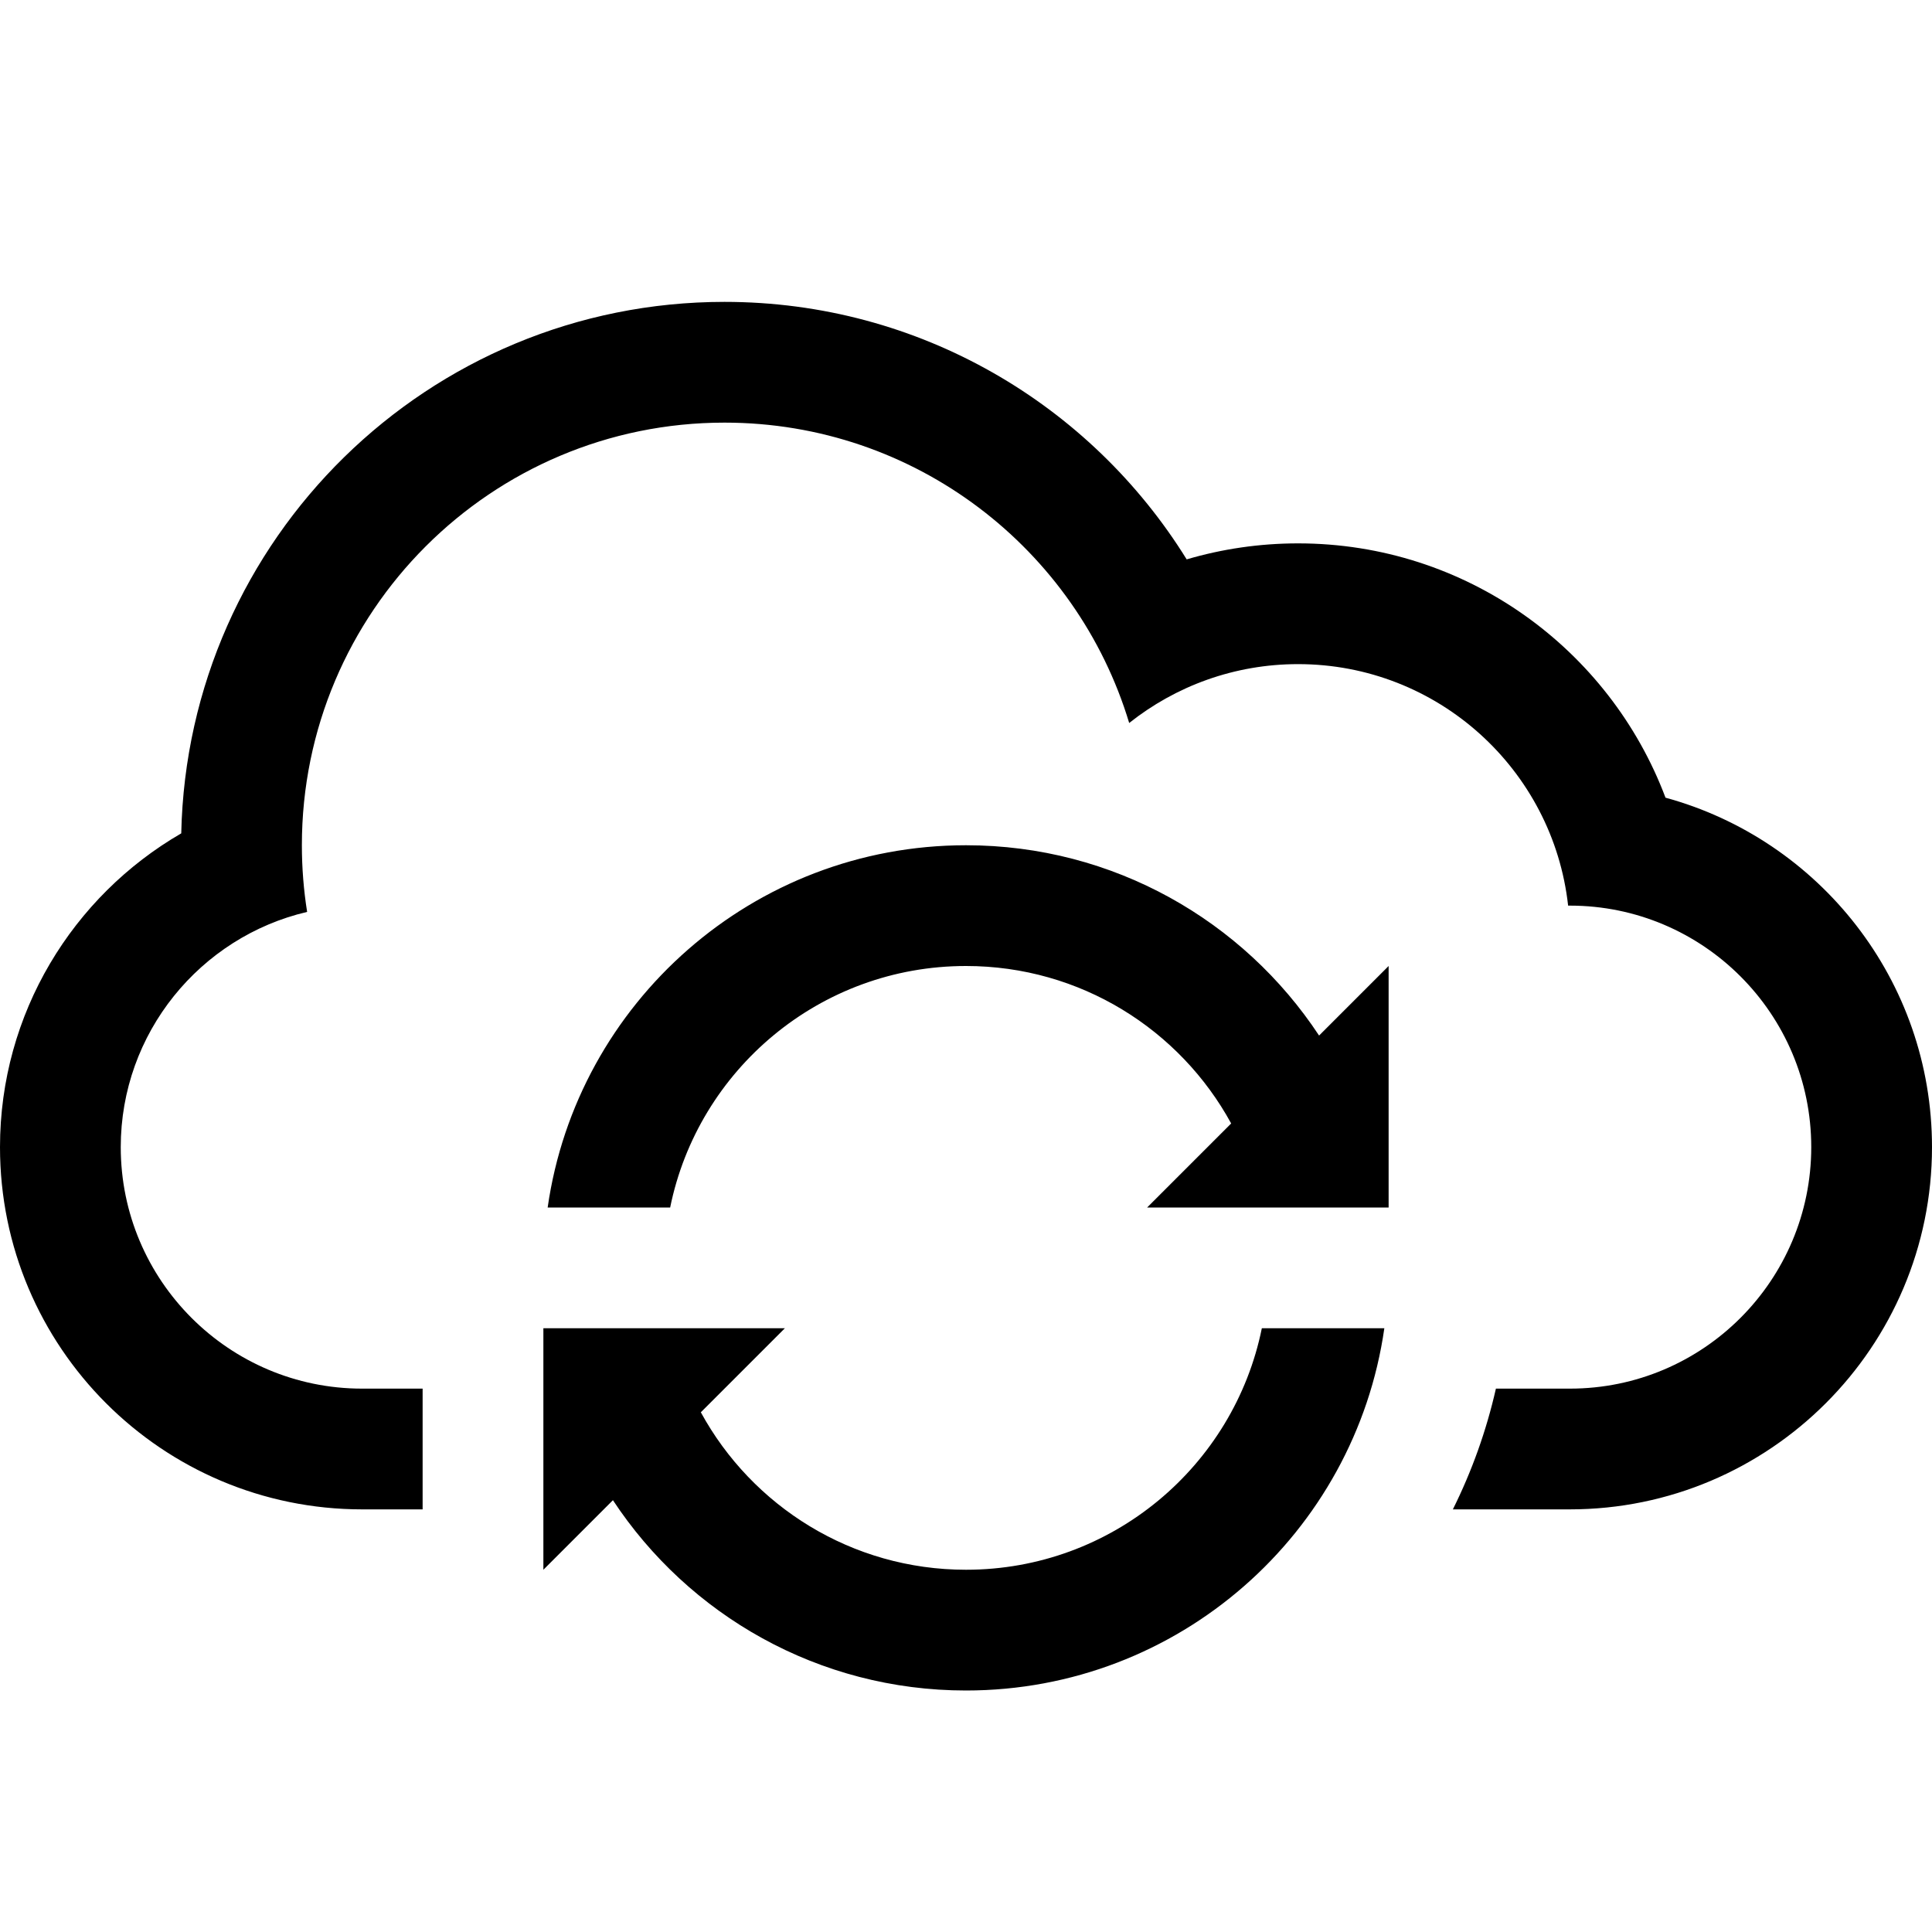
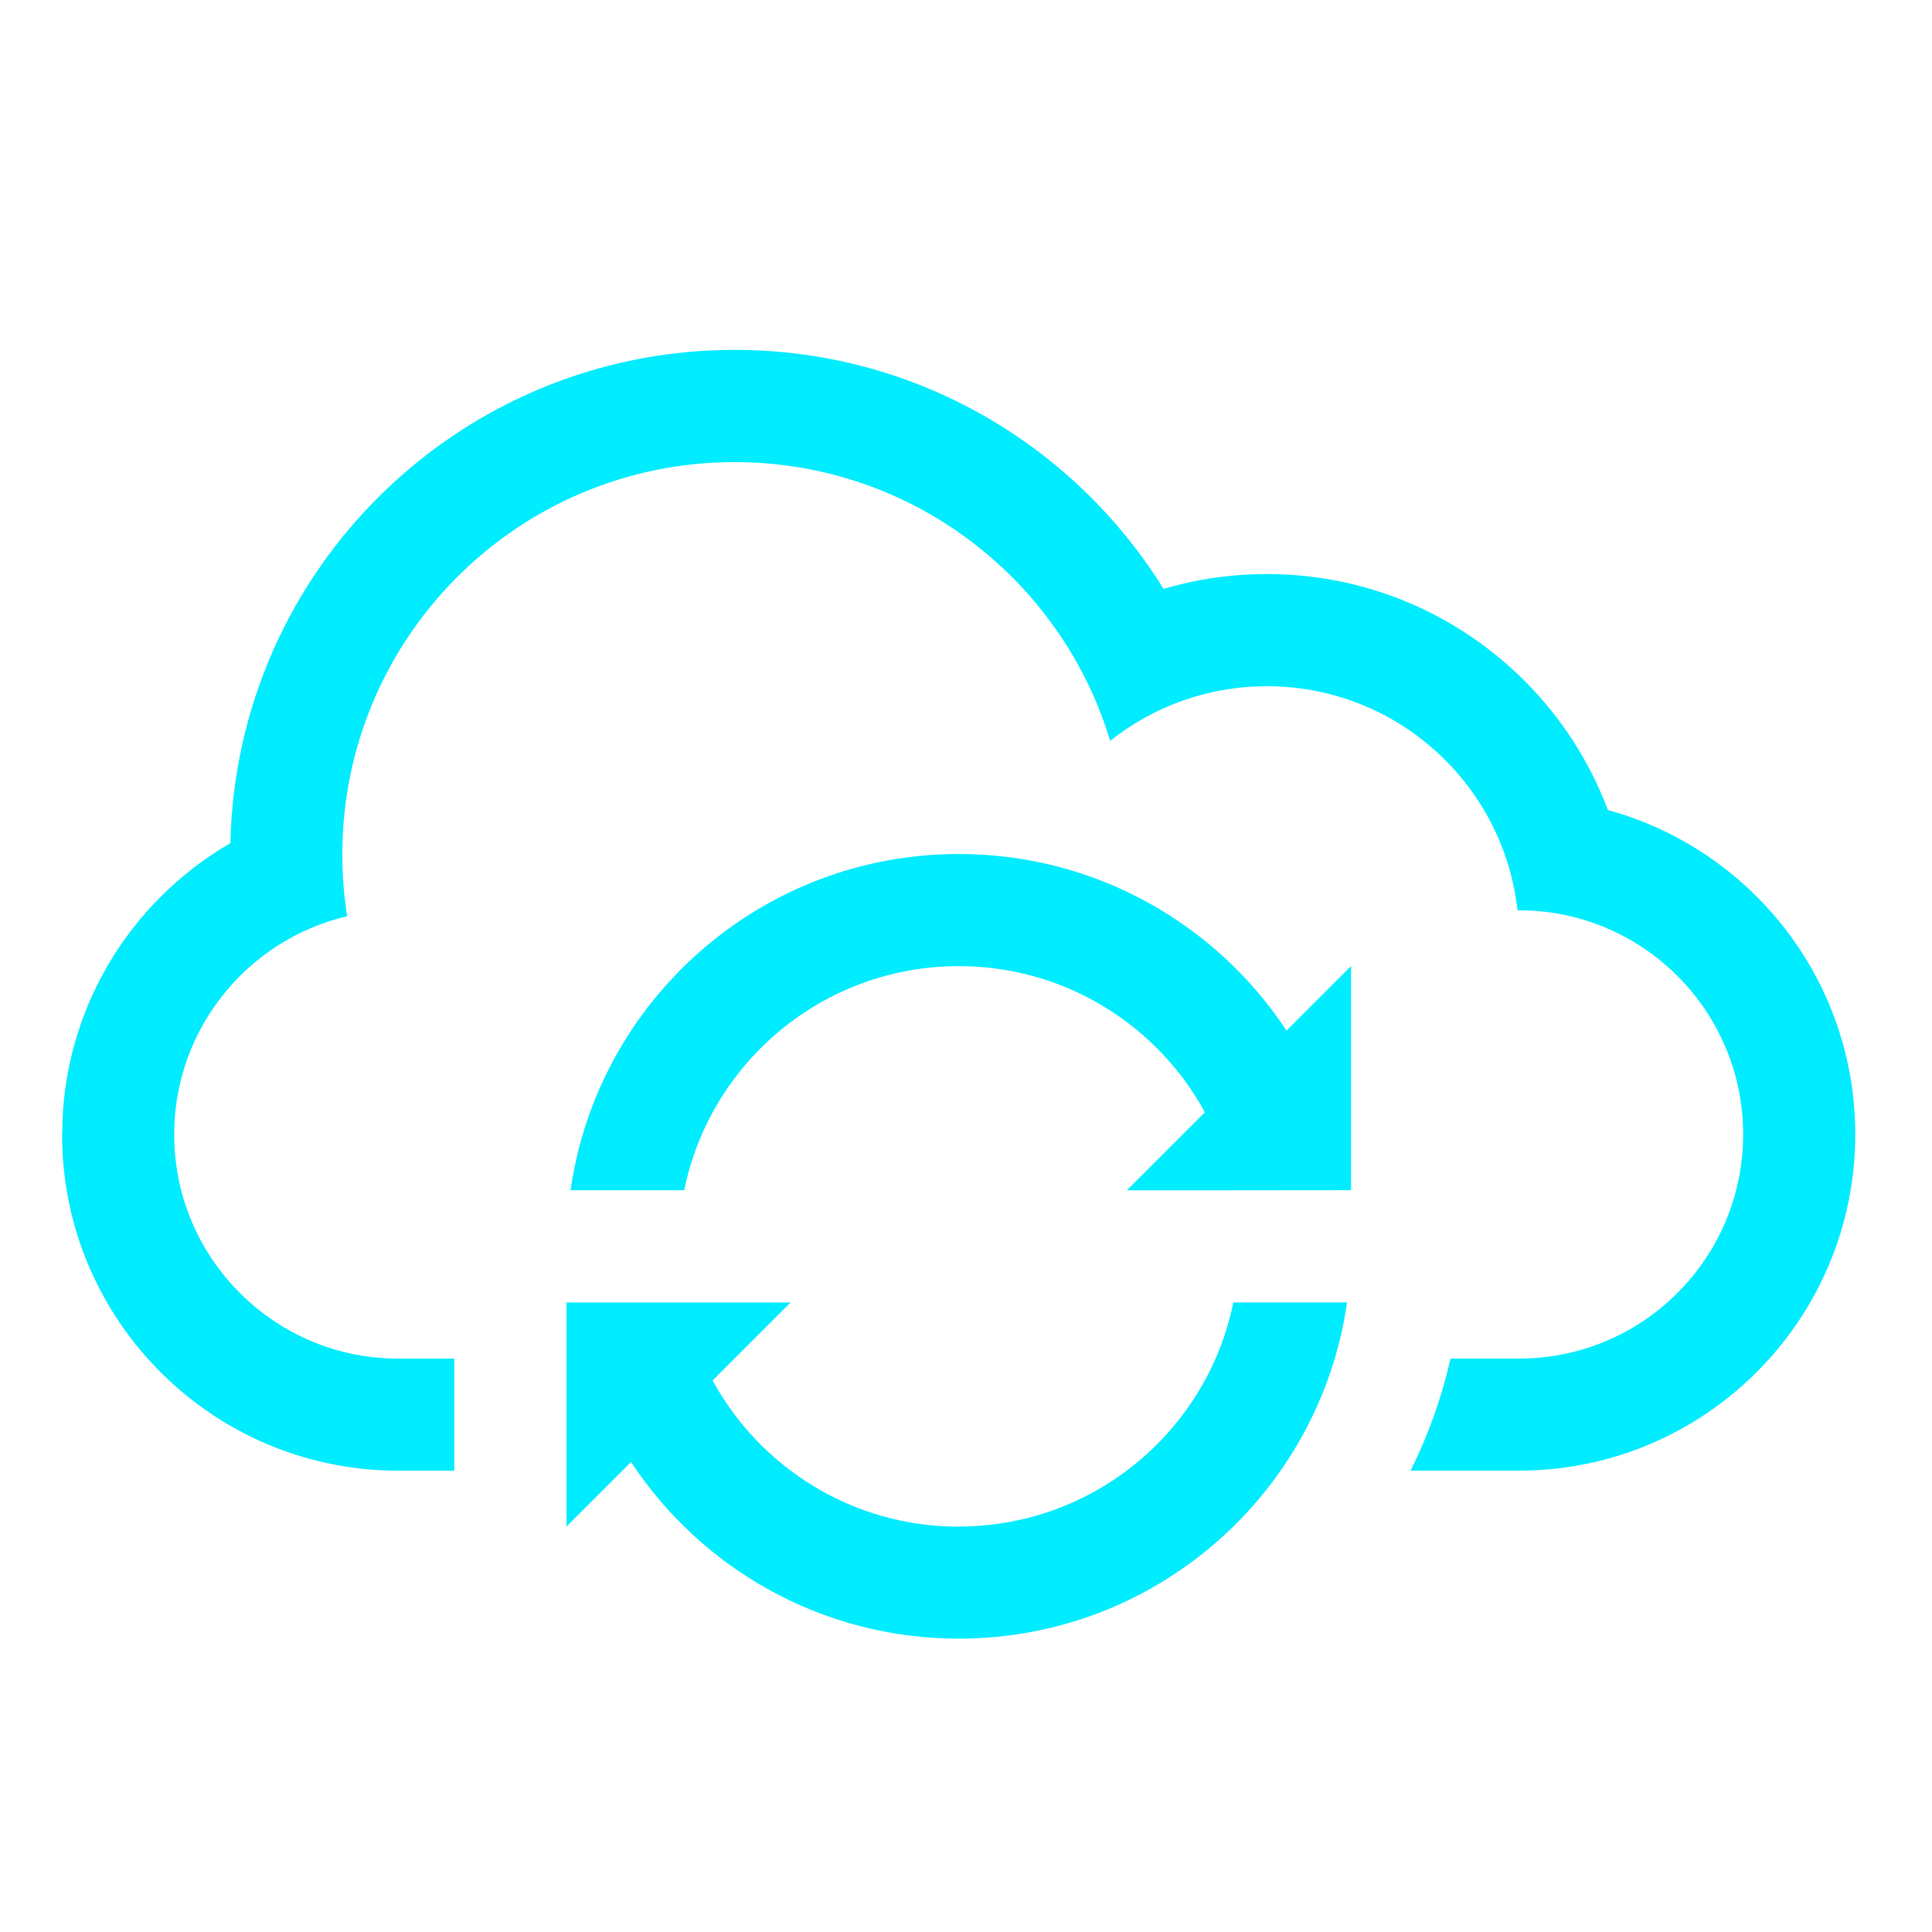
- <svg xmlns="http://www.w3.org/2000/svg" height="32px" version="1.1" viewBox="0 0 32 32" width="32px">
-   <defs />
-   <g fill="none" fill-rule="evenodd" id="Icons new Arranged Names" stroke="none" stroke-width="1">
-     <g fill="#000000" id="52 Cloud Sync">
-       <path d="M16,26 C18.419,26 20.437,24.282 20.9,22 L22.929,22 C22.444,25.392 19.526,28 16,28 C13.556,28 11.404,26.747 10.152,24.848 L9,26 L9,25 L9,23 L9,22 L9.071,22 L11.1,22 L13,22 L11.608,23.392 C12.456,24.946 14.105,26 16,26 Z M20.9,20 L20,20 L19,20 L20.392,18.608 C19.544,17.054 17.895,16 16,16 C13.581,16 11.563,17.718 11.1,20 L9.071,20 C9.556,16.608 12.474,14 16,14 C18.444,14 20.596,15.253 21.848,17.152 L23,16 L23,20 L22.929,20 Z M0,19 C0,16.783 1.208,14.842 3.002,13.803 C3.107,8.923 7.095,5 12,5 C15.233,5 18.069,6.705 19.655,9.265 C20.24,9.093 20.859,9 21.5,9 C24.285,9 26.66,10.751 27.586,13.212 C30.13,13.907 32,16.235 32,19 C32,22.307 29.314,25 26,25 L24.064,25 C24.377,24.371 24.618,23.701 24.777,23 L26.003,23 C28.211,23 30,21.205 30,19 C30,16.791 28.206,15 26.003,15 L25.973,15 C25.724,12.75 23.816,11 21.5,11 C20.443,11 19.471,11.365 18.703,11.975 C17.834,9.096 15.162,7 12,7 C8.134,7 5,10.134 5,14 C5,14.376 5.03,14.745 5.087,15.104 C3.318,15.518 2,17.108 2,19 C2,21.209 3.794,23 5.997,23 L7,23 L7,25 L6,25 C2.687,25 0,22.314 0,19 Z M0,19" id="Rectangle 1 copy 4" />
-     </g>
+ <svg xmlns="http://www.w3.org/2000/svg" height="32" version="1.1" viewBox="0 0 32 32" width="32" id="svg2">
+   <defs id="defs6" />
+   <g id="layer1" style="display:inline">
+     <path style="fill:#00ecff;fill-rule:evenodd;stroke:none;stroke-width:0.328;stroke-linejoin:bevel;stroke-miterlimit:4;stroke-dasharray:none;stroke-opacity:1;fill-opacity:1" d="m 15.88,25.284 c 2.245,0 4.118,-1.594 4.548,-3.712 l 1.883,0 c -0.45,3.148 -3.158,5.569 -6.431,5.569 -2.269,0 -4.266,-1.163 -5.428,-2.925 l -1.069,1.069 0,-0.928 0,-1.856 0,-0.928 0.066,0 1.883,0 1.763,0 -1.292,1.292 c 0.787,1.442 2.317,2.421 4.076,2.421 z m 4.548,-5.569 -0.835,0 -0.928,0 1.292,-1.292 c -0.787,-1.442 -2.317,-2.421 -4.076,-2.421 -2.245,0 -4.118,1.594 -4.548,3.712 l -1.883,0 c 0.45,-3.148 3.158,-5.569 6.431,-5.569 2.269,0 4.266,1.163 5.428,2.925 l 1.069,-1.069 0,3.712 -0.066,0 z M 1.03,18.788 c 0,-2.058 1.121,-3.859 2.786,-4.823 0.097,-4.529 3.799,-8.17 8.351,-8.17 3.001,0 5.632,1.583 7.105,3.959 0.543,-0.16 1.117,-0.246 1.712,-0.246 2.584,0 4.789,1.625 5.648,3.909 2.361,0.646 4.097,2.806 4.097,5.372 0,3.069 -2.493,5.569 -5.569,5.569 l -1.796,0 c 0.29,-0.583 0.514,-1.205 0.661,-1.856 l 1.138,0 c 2.049,0 3.709,-1.666 3.709,-3.712 0,-2.05 -1.665,-3.712 -3.709,-3.712 l -0.028,0 c -0.231,-2.088 -2.001,-3.712 -4.151,-3.712 -0.981,0 -1.883,0.338 -2.596,0.905 -0.806,-2.672 -3.286,-4.617 -6.221,-4.617 -3.588,0 -6.497,2.909 -6.497,6.497 0,0.349 0.027,0.691 0.08,1.025 -1.642,0.383 -2.865,1.86 -2.865,3.615 0,2.05 1.665,3.712 3.709,3.712 l 0.931,0 0,1.856 -0.928,0 c -3.075,0 -5.569,-2.493 -5.569,-5.569 z m 0,0" id="Rectangle 1 copy 4-7" />
  </g>
</svg>
